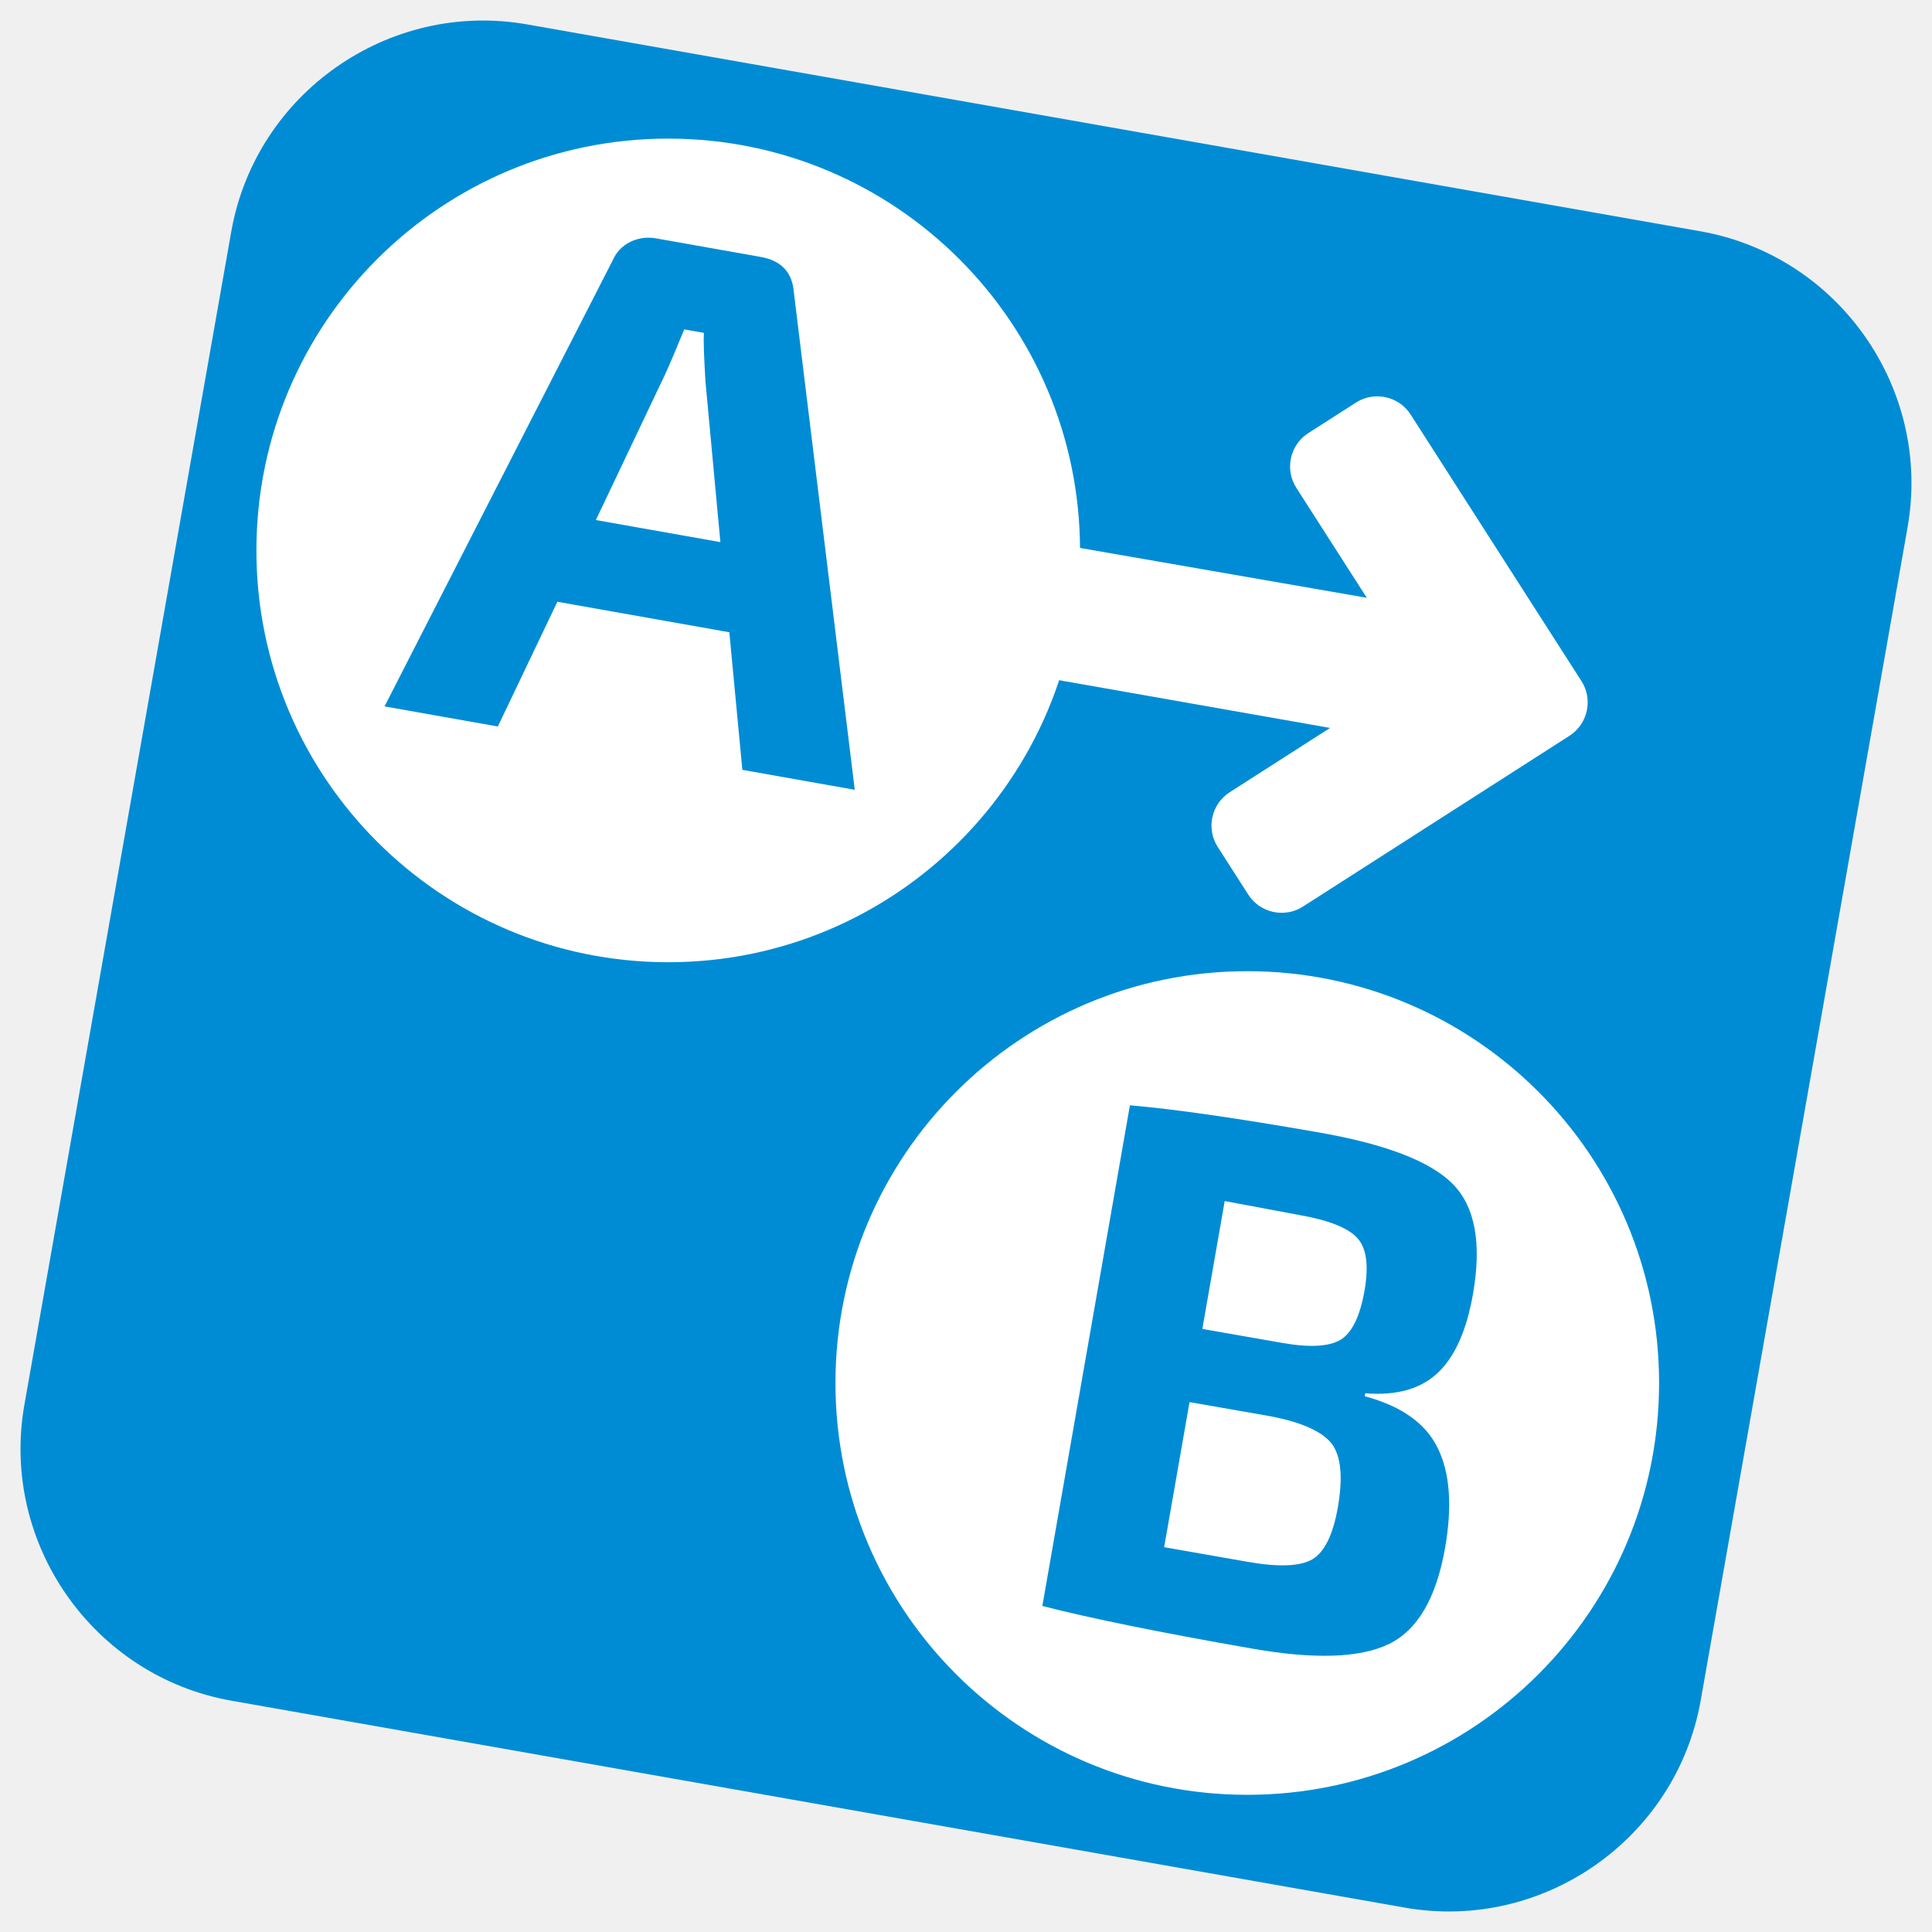
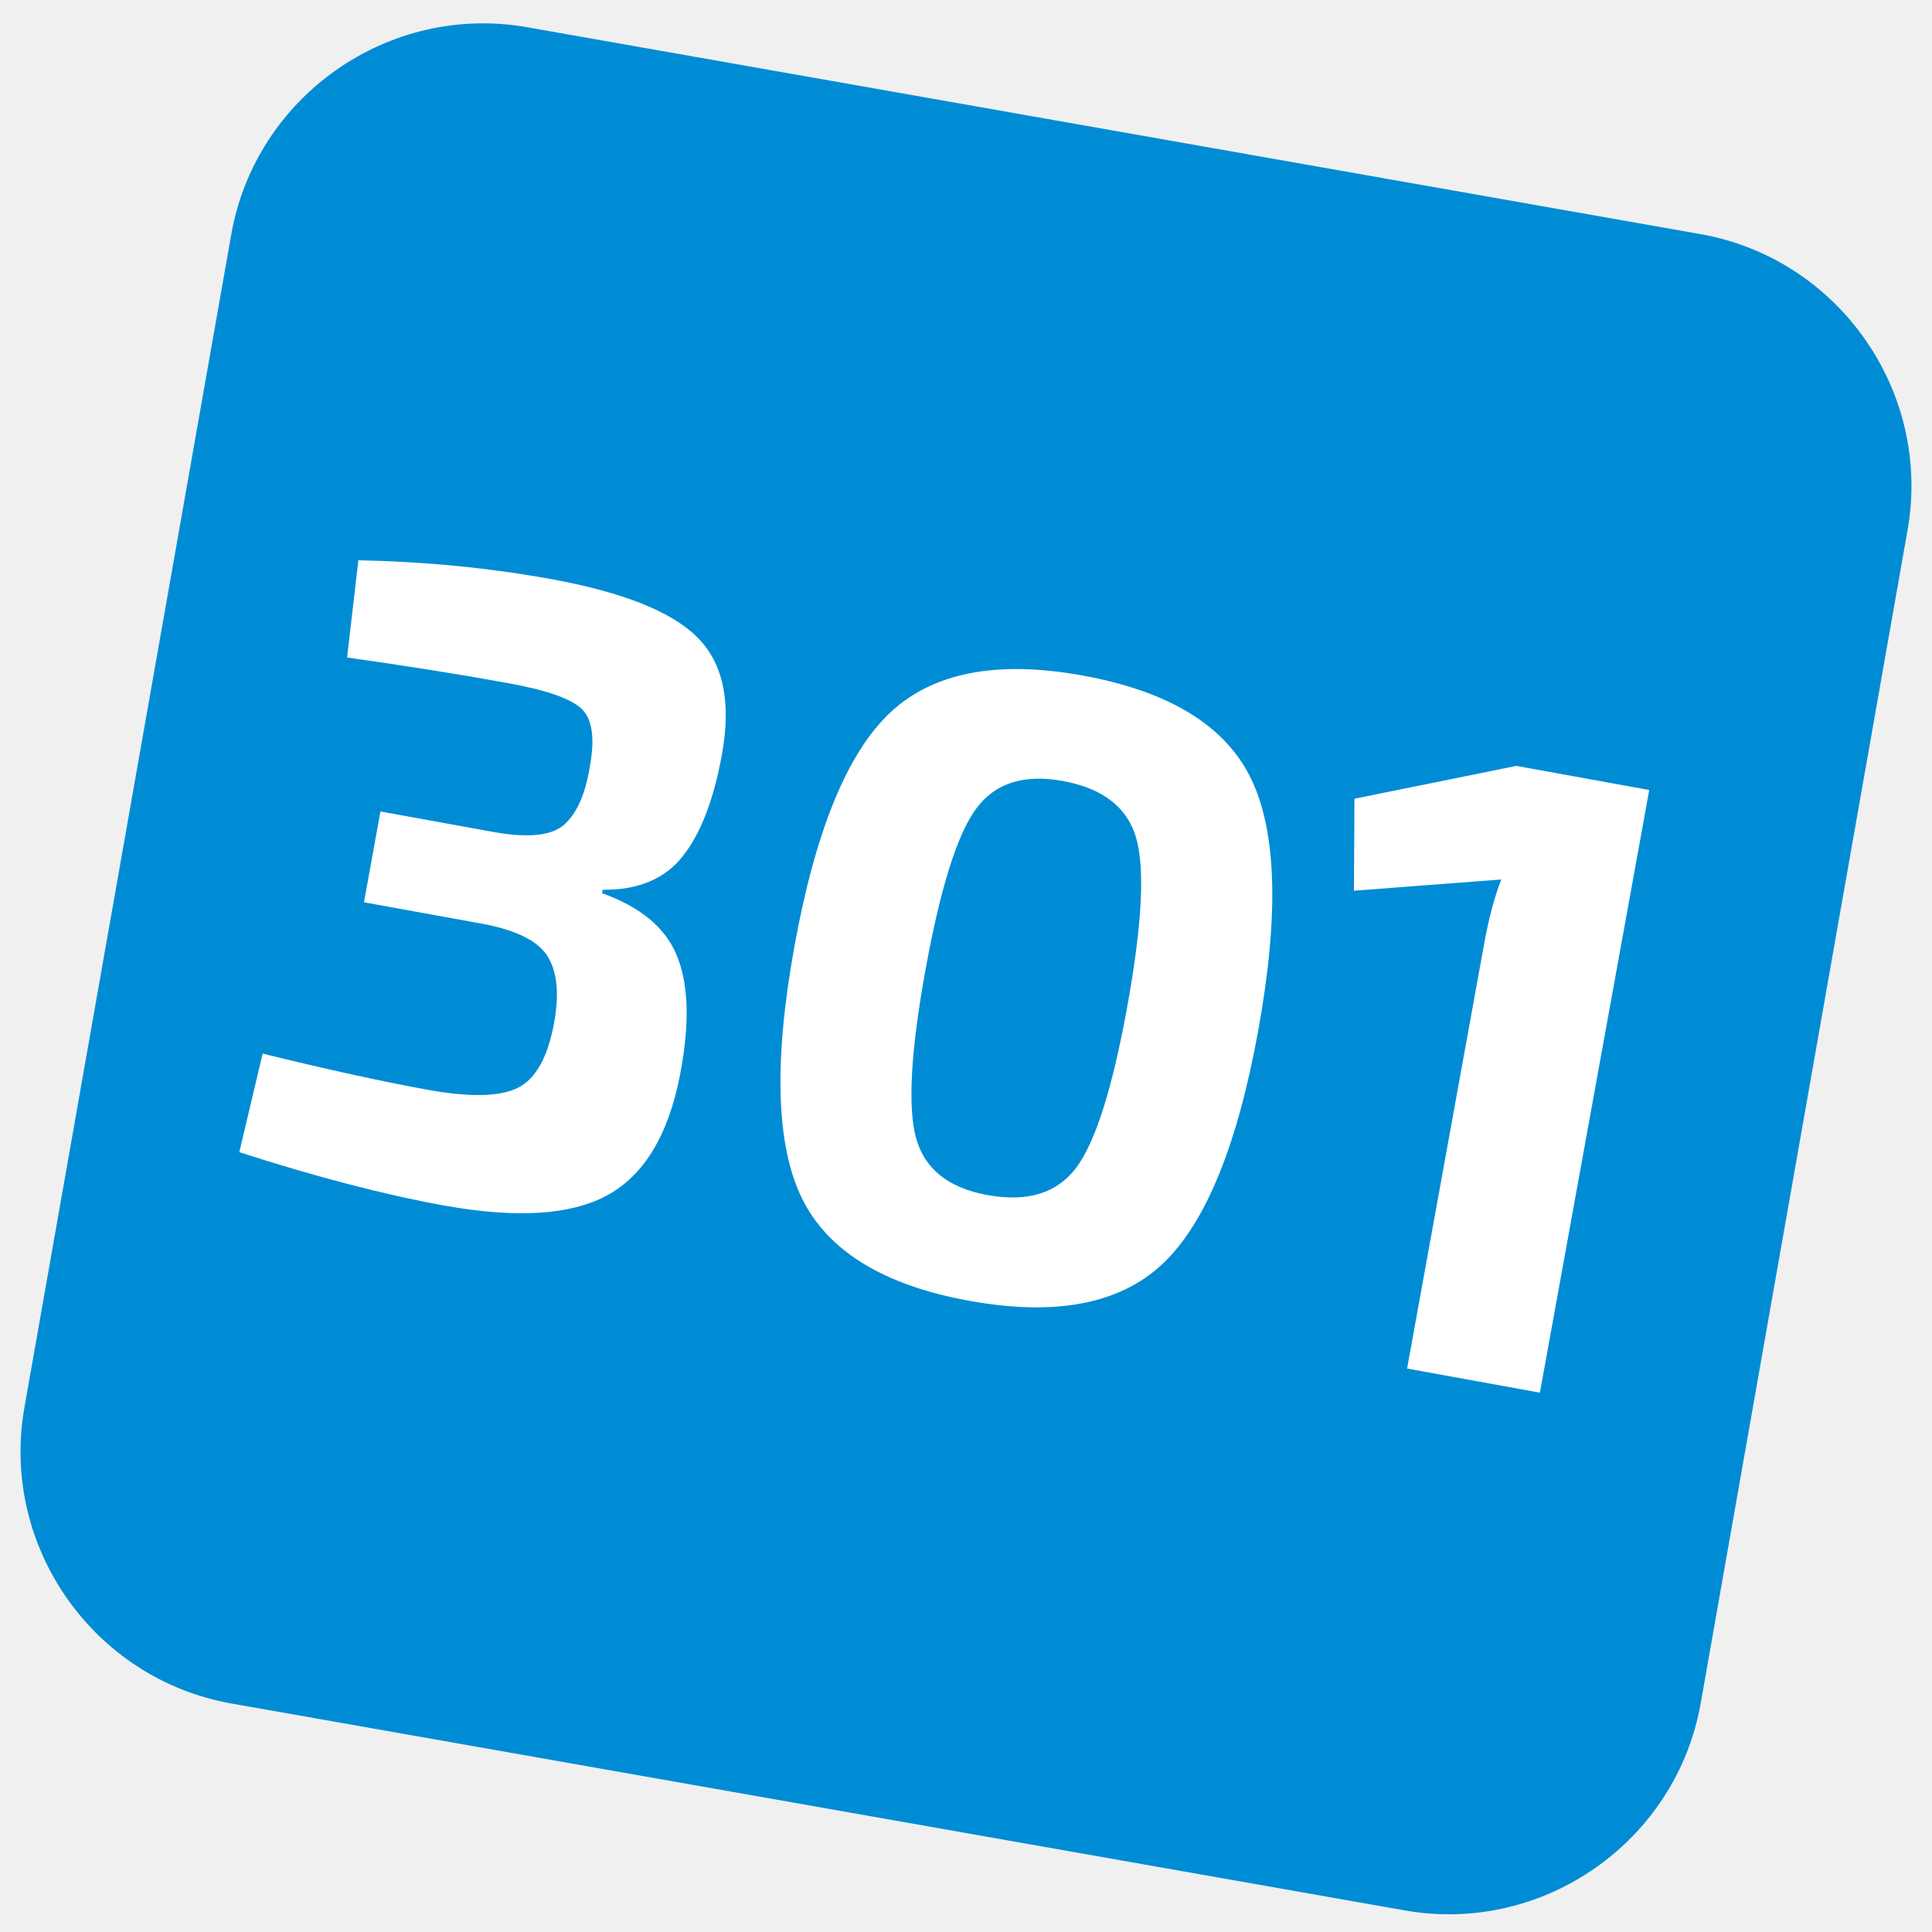
<svg xmlns="http://www.w3.org/2000/svg" xmlns:ns1="https://boxy-svg.com" viewBox="0 0 148 148" width="148px" height="148px">
  <defs>
    <ns1:grid x="0.287" y="0.287" width="3.863" height="3.863" />
  </defs>
-   <g transform="matrix(1.017665, 0, 0, 1.017658, 5.468932, 6.124266)" ns1:origin="0 0">
-     <path fill="#008CD4" d="M 122.621 11.392 L 34.311 -4.18 C 23.895 -6.018 13.871 1.004 12.034 11.418 L -3.538 99.729 C -5.374 110.145 1.644 120.168 12.06 122.006 L 100.37 137.578 C 110.786 139.414 120.811 132.392 122.647 121.978 L 138.219 33.667 C 140.057 23.253 133.037 13.227 122.621 11.392" ns1:origin="0.000003 0.000002" />
+   <g transform="matrix(1.017665, 0, 0, 1.017658, 5.468932, 6.339382)" style="pointer-events: none;" ns1:origin="0 0">
+     <path d="M 122.621 11.392 L 34.311 -4.18 C 23.895 -6.018 13.871 1.004 12.034 11.418 L -3.538 99.729 C -5.374 110.145 1.644 120.168 12.06 122.006 L 100.37 137.578 C 110.786 139.414 120.811 132.392 122.647 121.978 L 138.219 33.667 C 140.057 23.253 133.037 13.227 122.621 11.392" fill="#008CD4" ns1:origin="0.000003 0.000002" />
  </g>
-   <g transform="matrix(0.076773, -0.084235, 0.084235, 0.076773, -101.6369, 236.3913)">
-     <g id="layer1" transform="translate(0 -552.36)">
-       <g transform="matrix(9.928053, 0, 0, 9.928053, -1313.418, 1039.662)">
-         <path fill="#FFFFFF" d="M 384.949 -44.681 L 381.106 -44.681 L 363.51 -44.681 C 362.038 -44.681 360.834 -43.477 360.834 -42.006 L 360.834 -38.164 C 360.834 -36.693 362.038 -35.489 363.51 -35.489 L 372.359 -35.489 L 358.436 -20.304 L 365.483 -14.579 L 378.433 -28.64 L 378.433 -20.566 C 378.433 -19.095 379.637 -17.891 381.108 -17.891 L 384.951 -17.891 C 386.422 -17.891 387.626 -19.095 387.626 -20.566 L 387.626 -38.164 L 387.626 -42.006 C 387.624 -43.477 386.42 -44.681 384.949 -44.681" transform="matrix(-0.258819, 0.965926, -0.965926, -0.258819, 441.7193, -396.6271)" />
-       </g>
-     </g>
-   </g>
-   <ellipse cx="51.189" cy="42.164" rx="31.047" ry="31.047" style="stroke: rgb(255, 255, 255); fill: rgb(255, 255, 255);" />
-   <ellipse cx="95.547" cy="105.944" rx="31.047" ry="31.047" style="stroke: rgb(255, 255, 255); fill: rgb(255, 255, 255);" />
-   <path d="M 104.539 105.554 L 104.539 105.79 C 107.44 106.041 109.507 107.028 110.747 108.753 C 111.986 110.461 112.604 112.93 112.604 116.158 C 112.604 120.078 111.61 122.749 109.619 124.176 C 107.626 125.603 104.219 126.315 99.392 126.315 C 92.18 126.315 86.711 126.165 82.981 125.868 L 82.981 86.933 C 86.335 86.635 91.21 86.486 97.604 86.486 C 102.793 86.486 106.381 87.192 108.373 88.603 C 110.364 90.013 111.358 92.694 111.358 96.643 C 111.358 99.466 110.825 101.597 109.759 103.038 C 108.678 104.495 106.939 105.335 104.539 105.554 Z M 91.397 92.907 L 91.397 102.851 L 97.652 102.851 C 99.752 102.851 101.194 102.513 101.978 101.839 C 102.747 101.15 103.129 99.81 103.129 97.819 C 103.129 95.86 102.714 94.568 101.883 93.939 C 101.054 93.298 99.492 92.975 97.204 92.975 L 91.397 92.907 Z M 91.397 108.541 L 91.397 119.826 L 97.933 119.826 C 100.3 119.826 101.9 119.481 102.73 118.791 C 103.56 118.085 103.977 116.668 103.977 114.535 C 103.977 112.2 103.546 110.625 102.682 109.81 C 101.806 109.01 100.143 108.586 97.698 108.541 L 91.397 108.541 Z" style="fill: rgb(0, 140, 212); white-space: pre;" transform="matrix(0.985042, 0.172316, -0.172316, 0.985042, 19.79732, -15.25964)" />
-   <path d="M 60.413 57.606 L 57.591 47.402 L 44.213 47.402 L 41.391 57.606 L 32.575 57.606 L 43.813 20.928 C 43.972 20.252 44.331 19.706 44.895 19.282 C 45.46 18.875 46.094 18.672 46.8 18.672 L 54.935 18.672 C 56.55 18.672 57.544 19.424 57.92 20.928 L 69.159 57.606 L 60.413 57.606 Z M 46.023 40.723 L 55.71 40.723 L 52.442 28.829 C 51.989 26.948 51.73 25.724 51.666 25.161 L 50.138 25.161 C 50.06 25.537 49.926 26.14 49.737 26.971 C 49.551 27.8 49.402 28.422 49.292 28.829 L 46.023 40.723 Z" style="fill: rgb(0, 140, 212); white-space: pre;" transform="matrix(0.984636, 0.174617, -0.174617, 0.984636, 7.44122, -8.296295)" />
+   <path d="M 23.005 58.917 L 22.525 51.437 C 27.558 50.624 32.478 50.217 37.285 50.217 C 42.858 50.217 46.802 51.01 49.115 52.597 C 51.428 54.184 52.585 57.017 52.585 61.097 C 52.585 64.63 52.062 67.37 51.015 69.317 C 49.975 71.27 48.118 72.474 45.445 72.927 L 45.445 73.197 C 48.478 73.697 50.618 74.887 51.865 76.767 C 53.112 78.647 53.758 81.377 53.805 84.957 C 53.898 89.904 52.722 93.464 50.275 95.637 C 47.822 97.81 43.648 98.897 37.755 98.897 C 33.135 98.897 27.765 98.49 21.645 97.677 L 22.055 89.927 C 27.128 90.24 31.435 90.397 34.975 90.397 C 38.282 90.397 40.548 89.934 41.775 89.007 C 42.995 88.08 43.605 86.277 43.605 83.597 C 43.605 81.29 43.108 79.627 42.115 78.607 C 41.115 77.587 39.208 77.097 36.395 77.137 L 27.625 77.137 L 27.625 70.067 L 36.395 70.067 C 39.115 70.067 40.872 69.557 41.665 68.537 C 42.458 67.517 42.835 65.944 42.795 63.817 C 42.795 61.59 42.318 60.174 41.365 59.567 C 40.412 58.954 38.462 58.647 35.515 58.647 C 31.615 58.647 27.445 58.737 23.005 58.917 Z M 78.693 50.217 C 85.406 50.217 90.1 52.03 92.773 55.657 C 95.446 59.284 96.783 65.584 96.783 74.557 C 96.783 83.53 95.446 89.83 92.773 93.457 C 90.1 97.084 85.406 98.897 78.693 98.897 C 72.033 98.897 67.363 97.084 64.683 93.457 C 62.01 89.83 60.673 83.53 60.673 74.557 C 60.673 65.584 62.01 59.284 64.683 55.657 C 67.363 52.03 72.033 50.217 78.693 50.217 Z M 78.623 58.437 C 75.59 58.437 73.54 59.537 72.473 61.737 C 71.406 63.937 70.873 68.21 70.873 74.557 C 70.873 80.904 71.406 85.177 72.473 87.377 C 73.54 89.577 75.59 90.677 78.623 90.677 C 81.756 90.677 83.866 89.577 84.953 87.377 C 86.04 85.177 86.583 80.904 86.583 74.557 C 86.583 68.21 86.04 63.937 84.953 61.737 C 83.866 59.537 81.756 58.437 78.623 58.437 Z M 122.965 51.097 L 122.965 98.017 L 112.625 98.017 L 112.625 64.967 C 112.625 62.974 112.761 61.274 113.035 59.867 L 102.085 62.727 L 100.865 55.787 L 112.625 51.097 L 122.965 51.097 Z" style="white-space: pre; fill: rgb(255, 255, 255);" transform="matrix(0.983937, 0.178516, -0.178516, 0.983937, 14.47105, -11.70999)" />
</svg>
